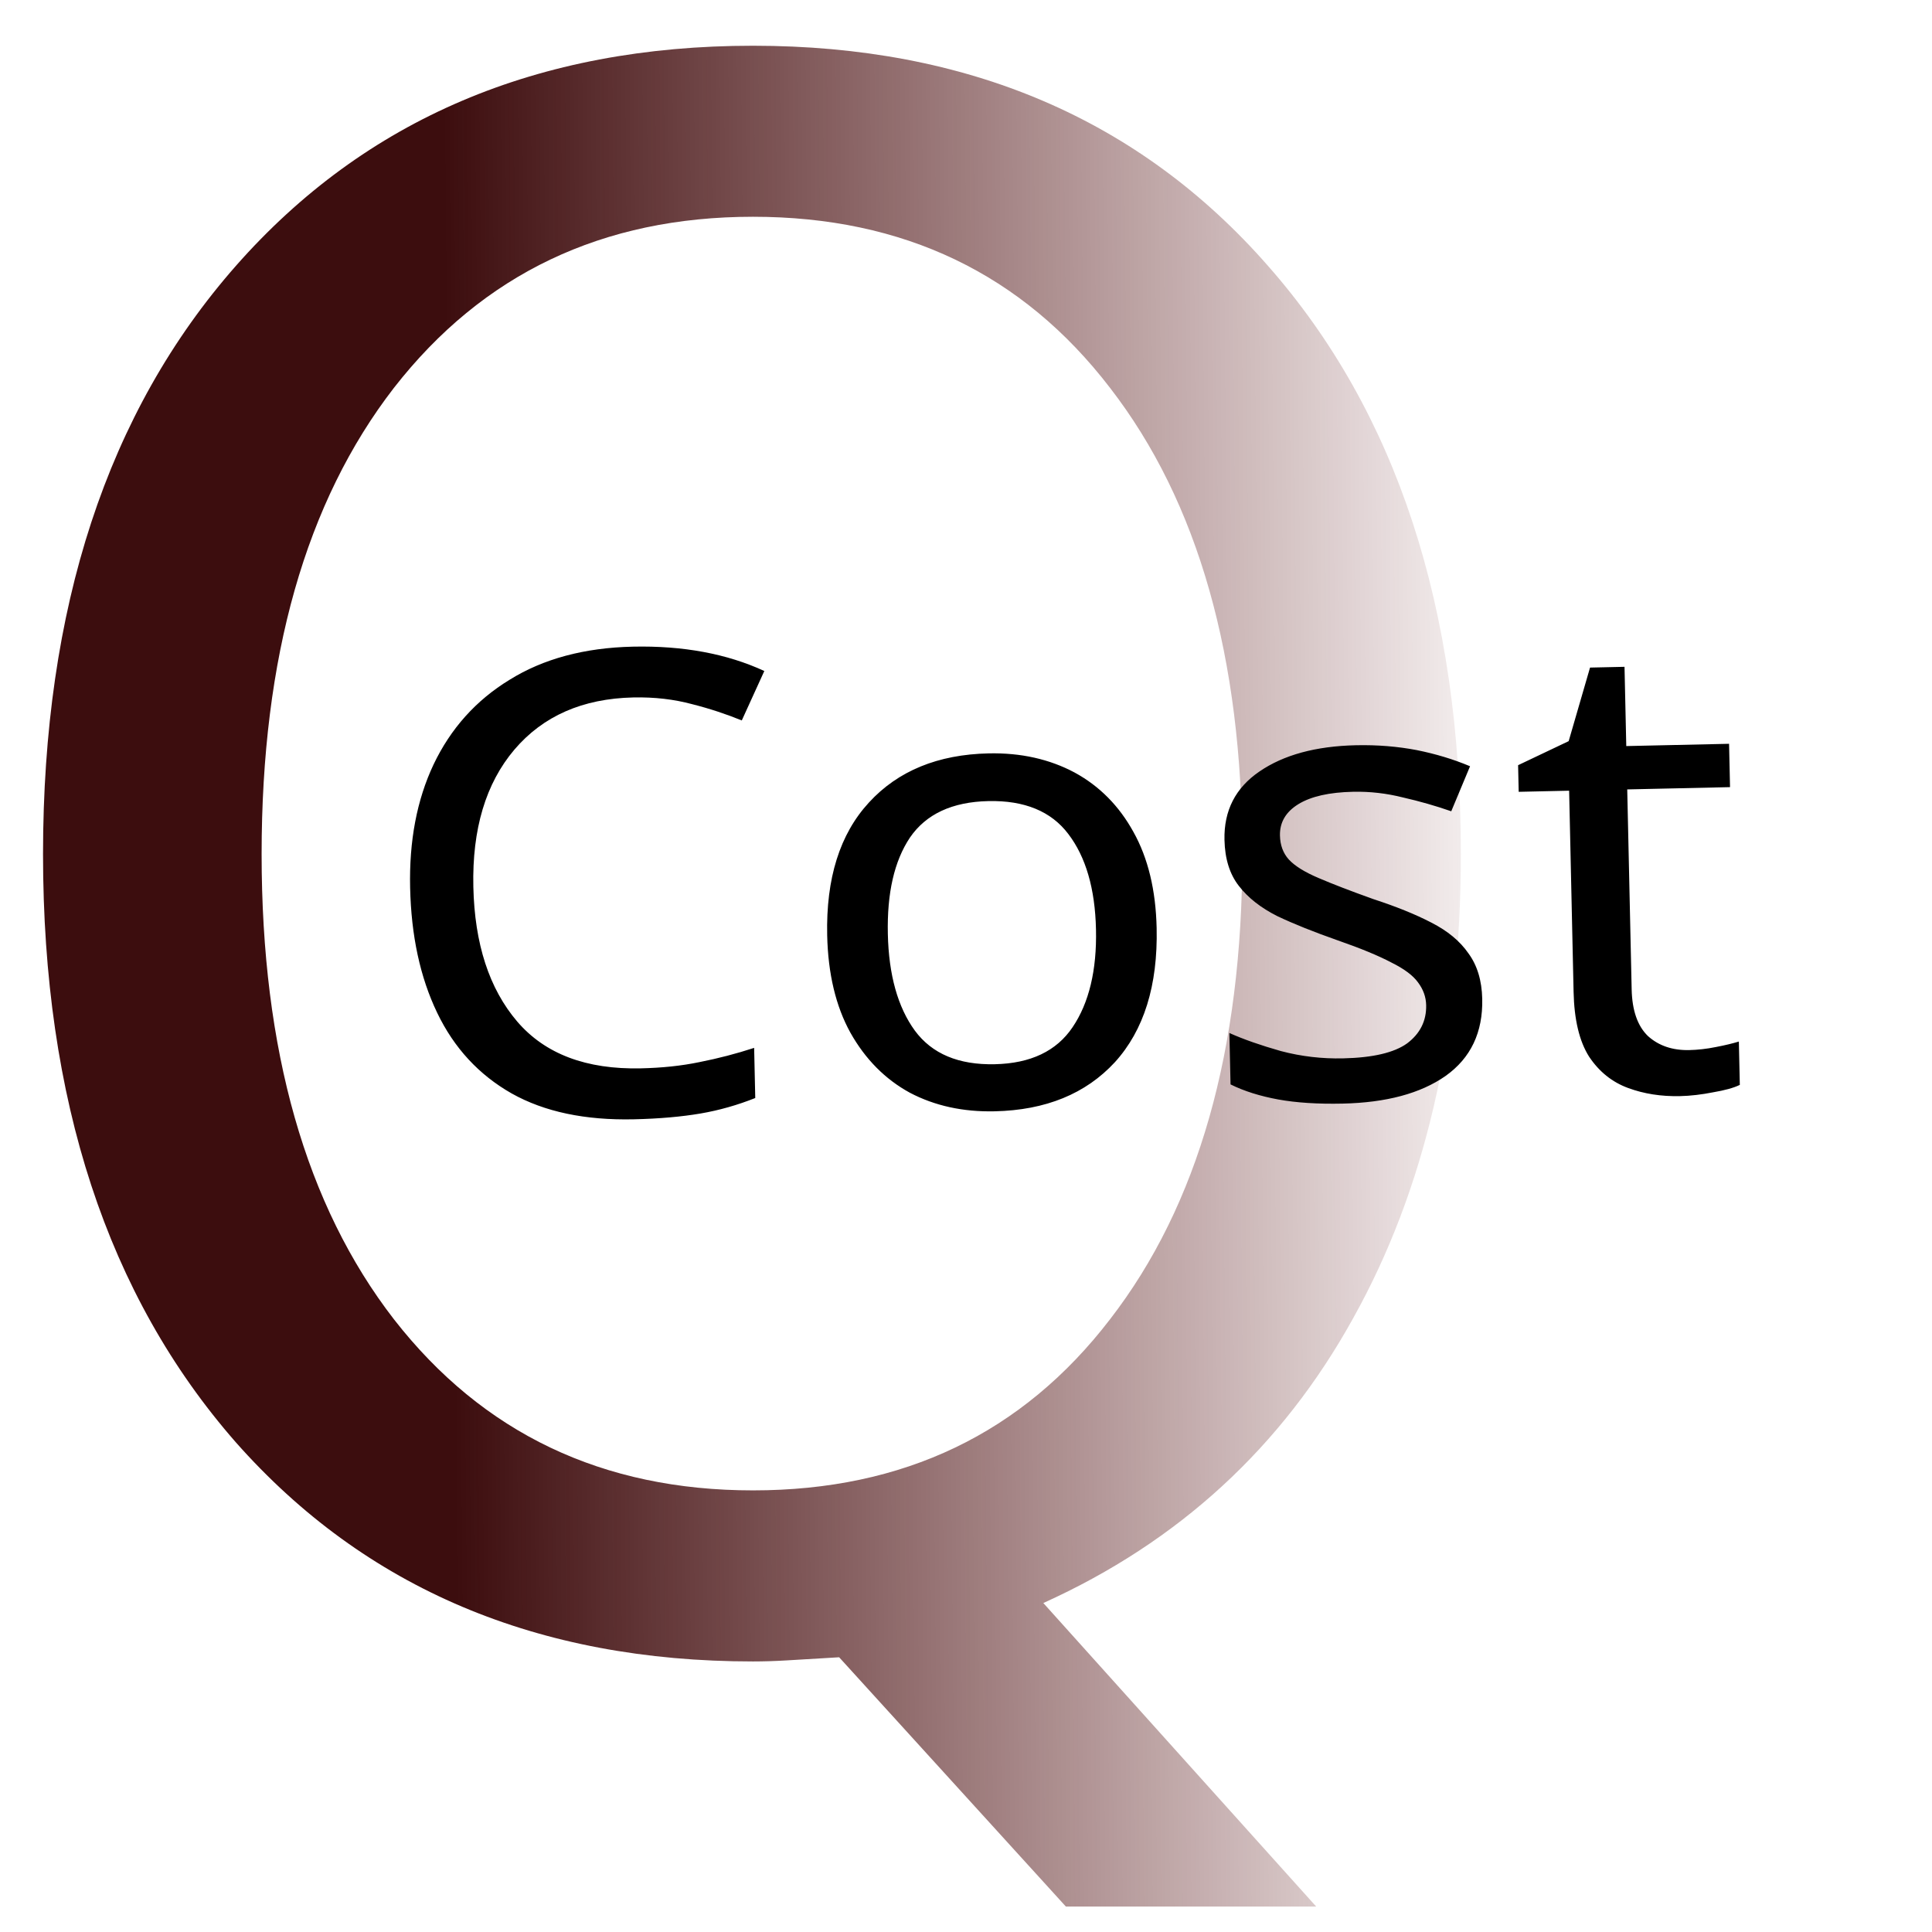
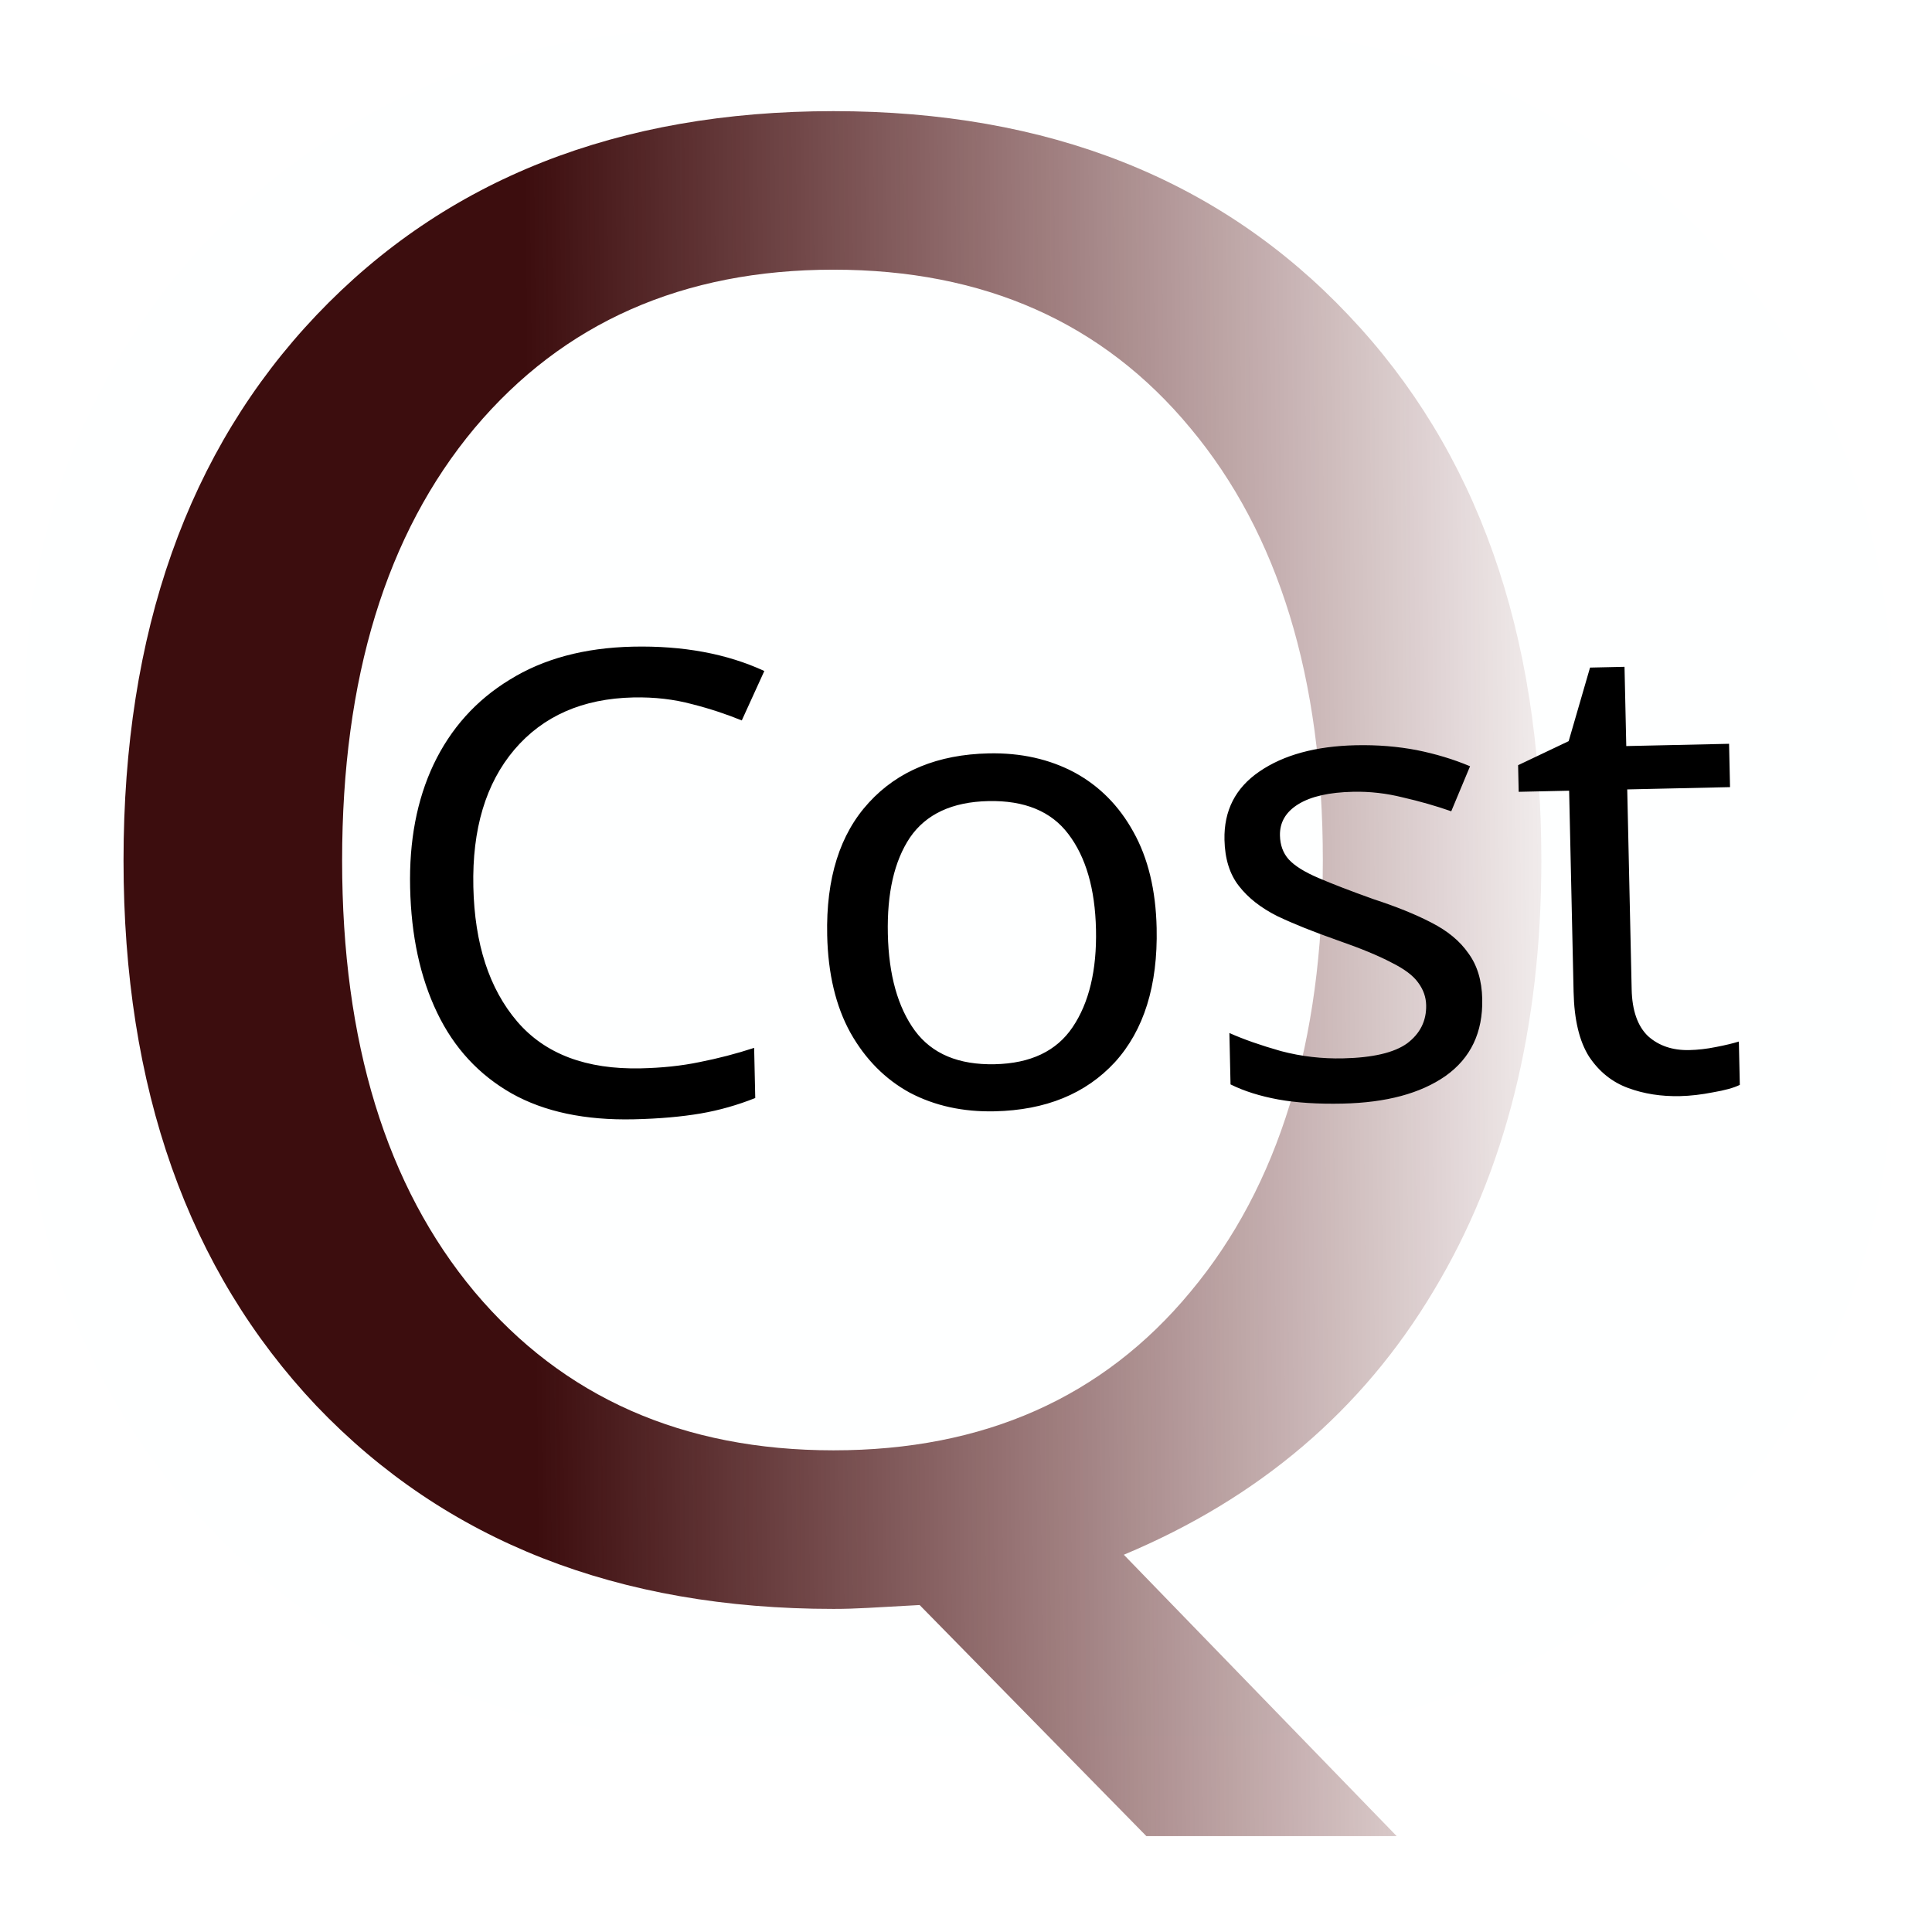
<svg xmlns="http://www.w3.org/2000/svg" xmlns:xlink="http://www.w3.org/1999/xlink" width="48px" height="48px" id="svg97" version="1.1">
  <defs id="defs3">
    <linearGradient id="linearGradient3810">
      <stop style="stop-color:#3c0d0e;stop-opacity:1" offset="0" id="stop3812" />
      <stop style="stop-color:#520002;stop-opacity:0;" offset="1" id="stop3814" />
    </linearGradient>
    <linearGradient id="linearGradient3791">
      <stop style="stop-color:#370000;stop-opacity:1;" offset="0" id="stop3793" />
      <stop style="stop-color:#370000;stop-opacity:0;" offset="1" id="stop3795" />
    </linearGradient>
    <linearGradient id="linearGradient5048">
      <stop style="stop-color:black;stop-opacity:0;" offset="0" id="stop5050" />
      <stop id="stop5056" offset="0.5" style="stop-color:black;stop-opacity:1;" />
      <stop style="stop-color:black;stop-opacity:0;" offset="1" id="stop5052" />
    </linearGradient>
    <linearGradient id="linearGradient269">
      <stop id="stop270" offset="0" style="stop-color:#a3a3a3;stop-opacity:1;" />
      <stop id="stop271" offset="1" style="stop-color:#4c4c4c;stop-opacity:1;" />
    </linearGradient>
    <linearGradient id="linearGradient259">
      <stop id="stop260" offset="0" style="stop-color:#fafafa;stop-opacity:1;" />
      <stop style="stop-color:#a8a8a8;stop-opacity:1;" offset="0.5" id="stop8238" />
      <stop id="stop261" offset="1" style="stop-color:#cdcdcd;stop-opacity:1;" />
    </linearGradient>
    <linearGradient id="linearGradient9766">
      <stop style="stop-color:#6194cb;stop-opacity:1;" offset="0" id="stop9768" />
      <stop style="stop-color:#729fcf;stop-opacity:1;" offset="1" id="stop9770" />
    </linearGradient>
    <linearGradient id="linearGradient148">
      <stop style="stop-color:#ffffff;stop-opacity:0.134;" offset="0" id="stop149" />
      <stop style="stop-color:#ffffff;stop-opacity:0.052;" offset="1" id="stop150" />
    </linearGradient>
    <linearGradient id="linearGradient335">
      <stop style="stop-color:#ffffff;stop-opacity:1;" offset="0" id="stop336" />
      <stop style="stop-color:#ffffff;stop-opacity:0;" offset="1" id="stop337" />
    </linearGradient>
    <linearGradient id="linearGradient1789">
      <stop style="stop-color:#a0a0a0;stop-opacity:1;" offset="0" id="stop1790" />
      <stop style="stop-color:#a8a8a8;stop-opacity:1;" offset="1" id="stop1791" />
    </linearGradient>
    <linearGradient id="linearGradient137">
      <stop style="stop-color:#ffffff;stop-opacity:0.701;" offset="0" id="stop138" />
      <stop style="stop-color:#ffffff;stop-opacity:0;" offset="1" id="stop139" />
    </linearGradient>
    <linearGradient xlink:href="#linearGradient6901" id="linearGradient6907" x1="14.752" y1="15.868" x2="8.895" y2="16.743" gradientUnits="userSpaceOnUse" />
    <linearGradient id="linearGradient6901">
      <stop style="stop-color:#3465a4;stop-opacity:1;" offset="0" id="stop6903" />
      <stop style="stop-color:#3465a4;stop-opacity:0;" offset="1" id="stop6905" />
    </linearGradient>
    <linearGradient xlink:href="#linearGradient6925" id="linearGradient6931" x1="12.25" y1="18.25" x2="7" y2="21.118" gradientUnits="userSpaceOnUse" />
    <linearGradient id="linearGradient6925">
      <stop style="stop-color:#204a87;stop-opacity:1;" offset="0" id="stop6927" />
      <stop style="stop-color:#204a87;stop-opacity:0;" offset="1" id="stop6929" />
    </linearGradient>
    <linearGradient xlink:href="#linearGradient3791" id="linearGradient3797" x1="28.683" y1="22.316" x2="52.857" y2="21.82" gradientUnits="userSpaceOnUse" gradientTransform="translate(-5.293776,0)" />
    <linearGradient xlink:href="#linearGradient3791" id="linearGradient3032" gradientUnits="userSpaceOnUse" gradientTransform="translate(-5.293776,0)" x1="-5.223" y1="21.82" x2="42.018" y2="21.448" />
    <linearGradient xlink:href="#linearGradient3810" id="linearGradient3816" x1="11.289" y1="24.051" x2="38.741" y2="23.803" gradientUnits="userSpaceOnUse" />
  </defs>
  <g id="layer1" />
  <g id="layer2" />
  <g id="layer3">
-     <g transform="matrix(0.9917307,0,0,1.008338,0,0.25)" style="font-size:26.217px;font-style:normal;font-weight:normal;line-height:125%;letter-spacing:0px;word-spacing:0px;fill:url(#linearGradient3032);fill-opacity:1;stroke:none;font-family:Sans" id="text3279">
+     <rect style="fill:#feffff;fill-opacity:0.938;stroke:none;stroke-width:0.3;stroke-miterlimit:4;stroke-dasharray:none;stroke-opacity:1" id="rect4230" width="46.375" height="42.375" x="0.625" y="0.75" rx="16.625" ry="16.625" />
+     <g transform="matrix(0.9917307,0,0,0.9347289,2,1.939639)" style="font-style:normal;font-weight:normal;font-size:26.217px;line-height:125%;font-family:Sans;letter-spacing:0px;word-spacing:0px;fill:url(#linearGradient3032);fill-opacity:1;stroke:none" id="text3279">
      <path d="m 18.864,5.093 c -3.769,3.48e-5 -6.768,1.405 -8.995,4.215 -2.21,2.81 -3.315,6.639 -3.315,11.488 -8.4e-6,4.832 1.105,8.653 3.315,11.463 2.227,2.81 5.226,4.215 8.995,4.215 3.769,3e-6 6.751,-1.405 8.944,-4.215 2.21,-2.81 3.315,-6.631 3.315,-11.463 -3.3e-5,-4.849 -1.105,-8.678 -3.315,-11.488 -2.193,-2.81 -5.174,-4.215 -8.944,-4.215 m 7.273,34.156 6.836,7.479 -6.271,0 -5.68,-6.142 c -0.565,0.034 -1.002,0.06 -1.311,0.077 -0.291,0.017 -0.574,0.026 -0.848,0.026 -5.397,-10e-7 -9.715,-1.799 -12.953,-5.397 -3.221,-3.615 -4.832,-8.447 -4.832,-14.495 -3e-6,-6.065 1.611,-10.897 4.832,-14.495 3.238,-3.615 7.556,-5.423 12.953,-5.423 5.38,3.907e-5 9.681,1.808 12.902,5.423 3.221,3.598 4.832,8.43 4.832,14.495 -3.8e-5,4.455 -0.9,8.267 -2.699,11.437 -1.782,3.17 -4.369,5.509 -7.762,7.016" style="font-size:52.635px;fill:url(#linearGradient3816);fill-opacity:1" id="path3028" />
    </g>
    <text xml:space="preserve" style="font-style:normal;font-weight:normal;font-size:15.785px;line-height:125%;font-family:Sans;letter-spacing:0px;word-spacing:0px;fill:#000000;fill-opacity:1;stroke:none" x="8.566" y="28.429" id="text3283" transform="matrix(1.015214,-0.02248915,0.02180945,0.984531,0,0)">
      <tspan id="tspan3285" x="8.566" y="28.429" style="font-size:16.25px;text-align:start;text-anchor:start">Cost</tspan>
    </text>
  </g>
</svg>
